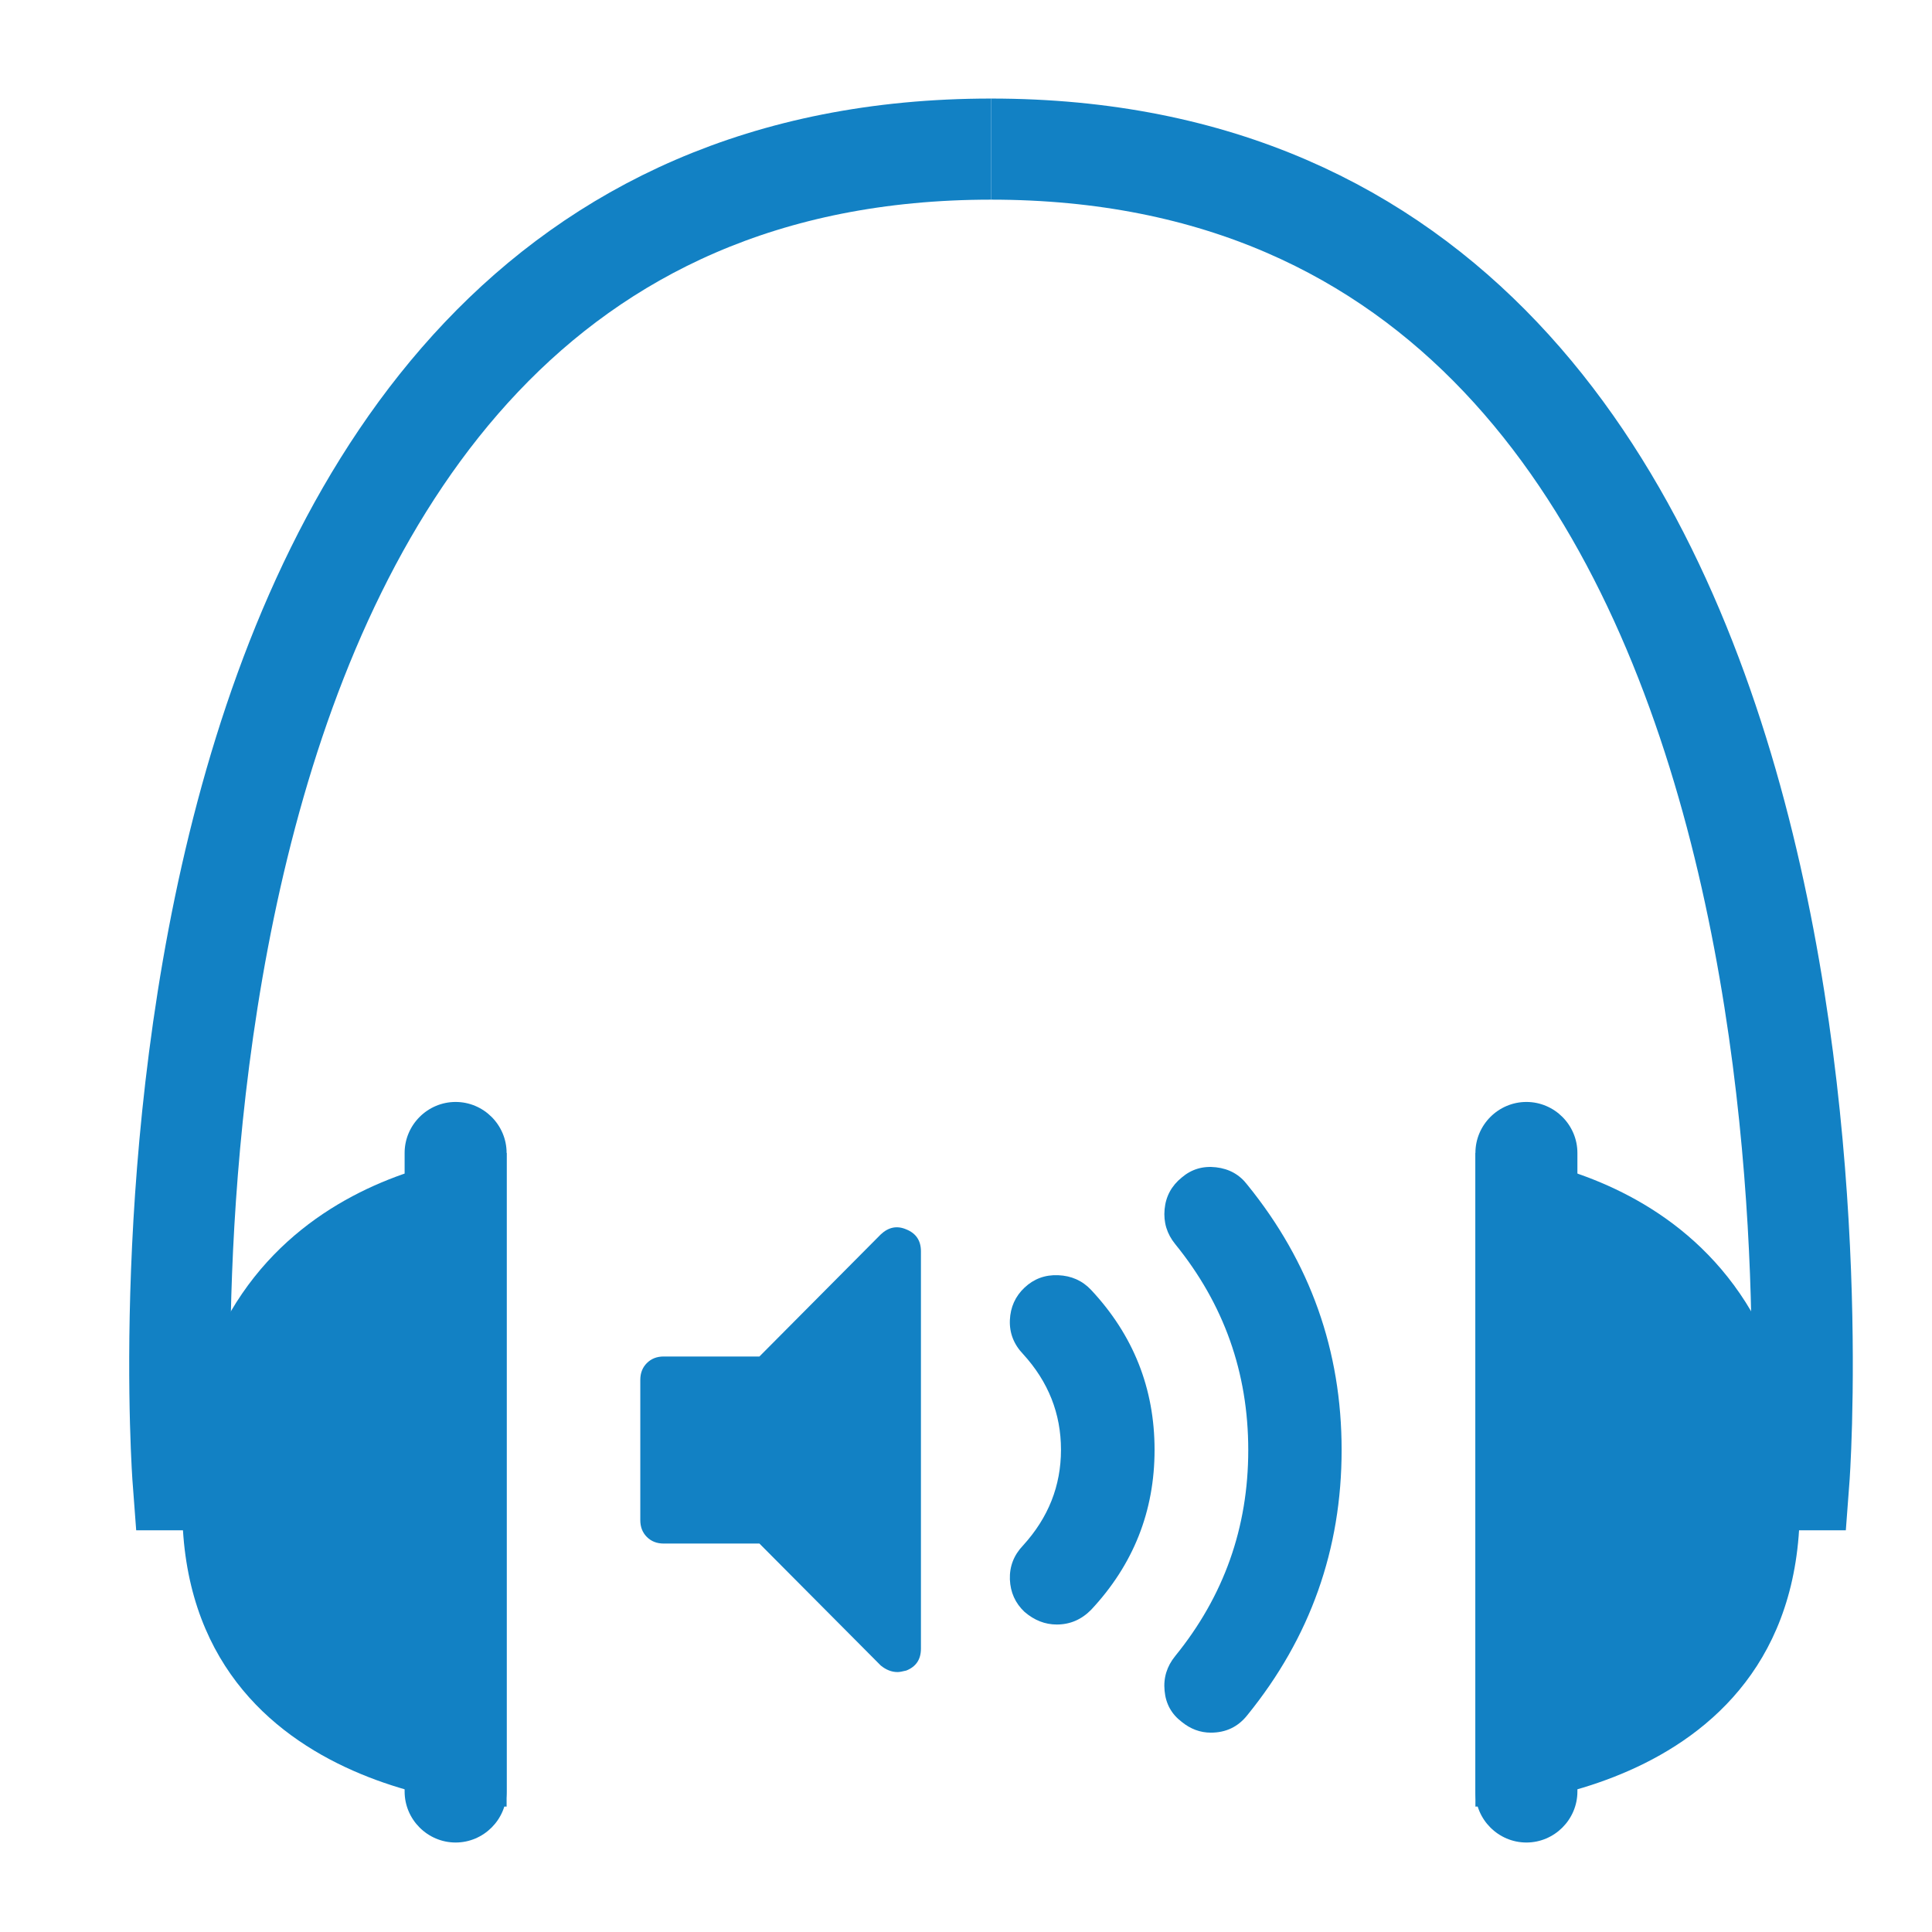
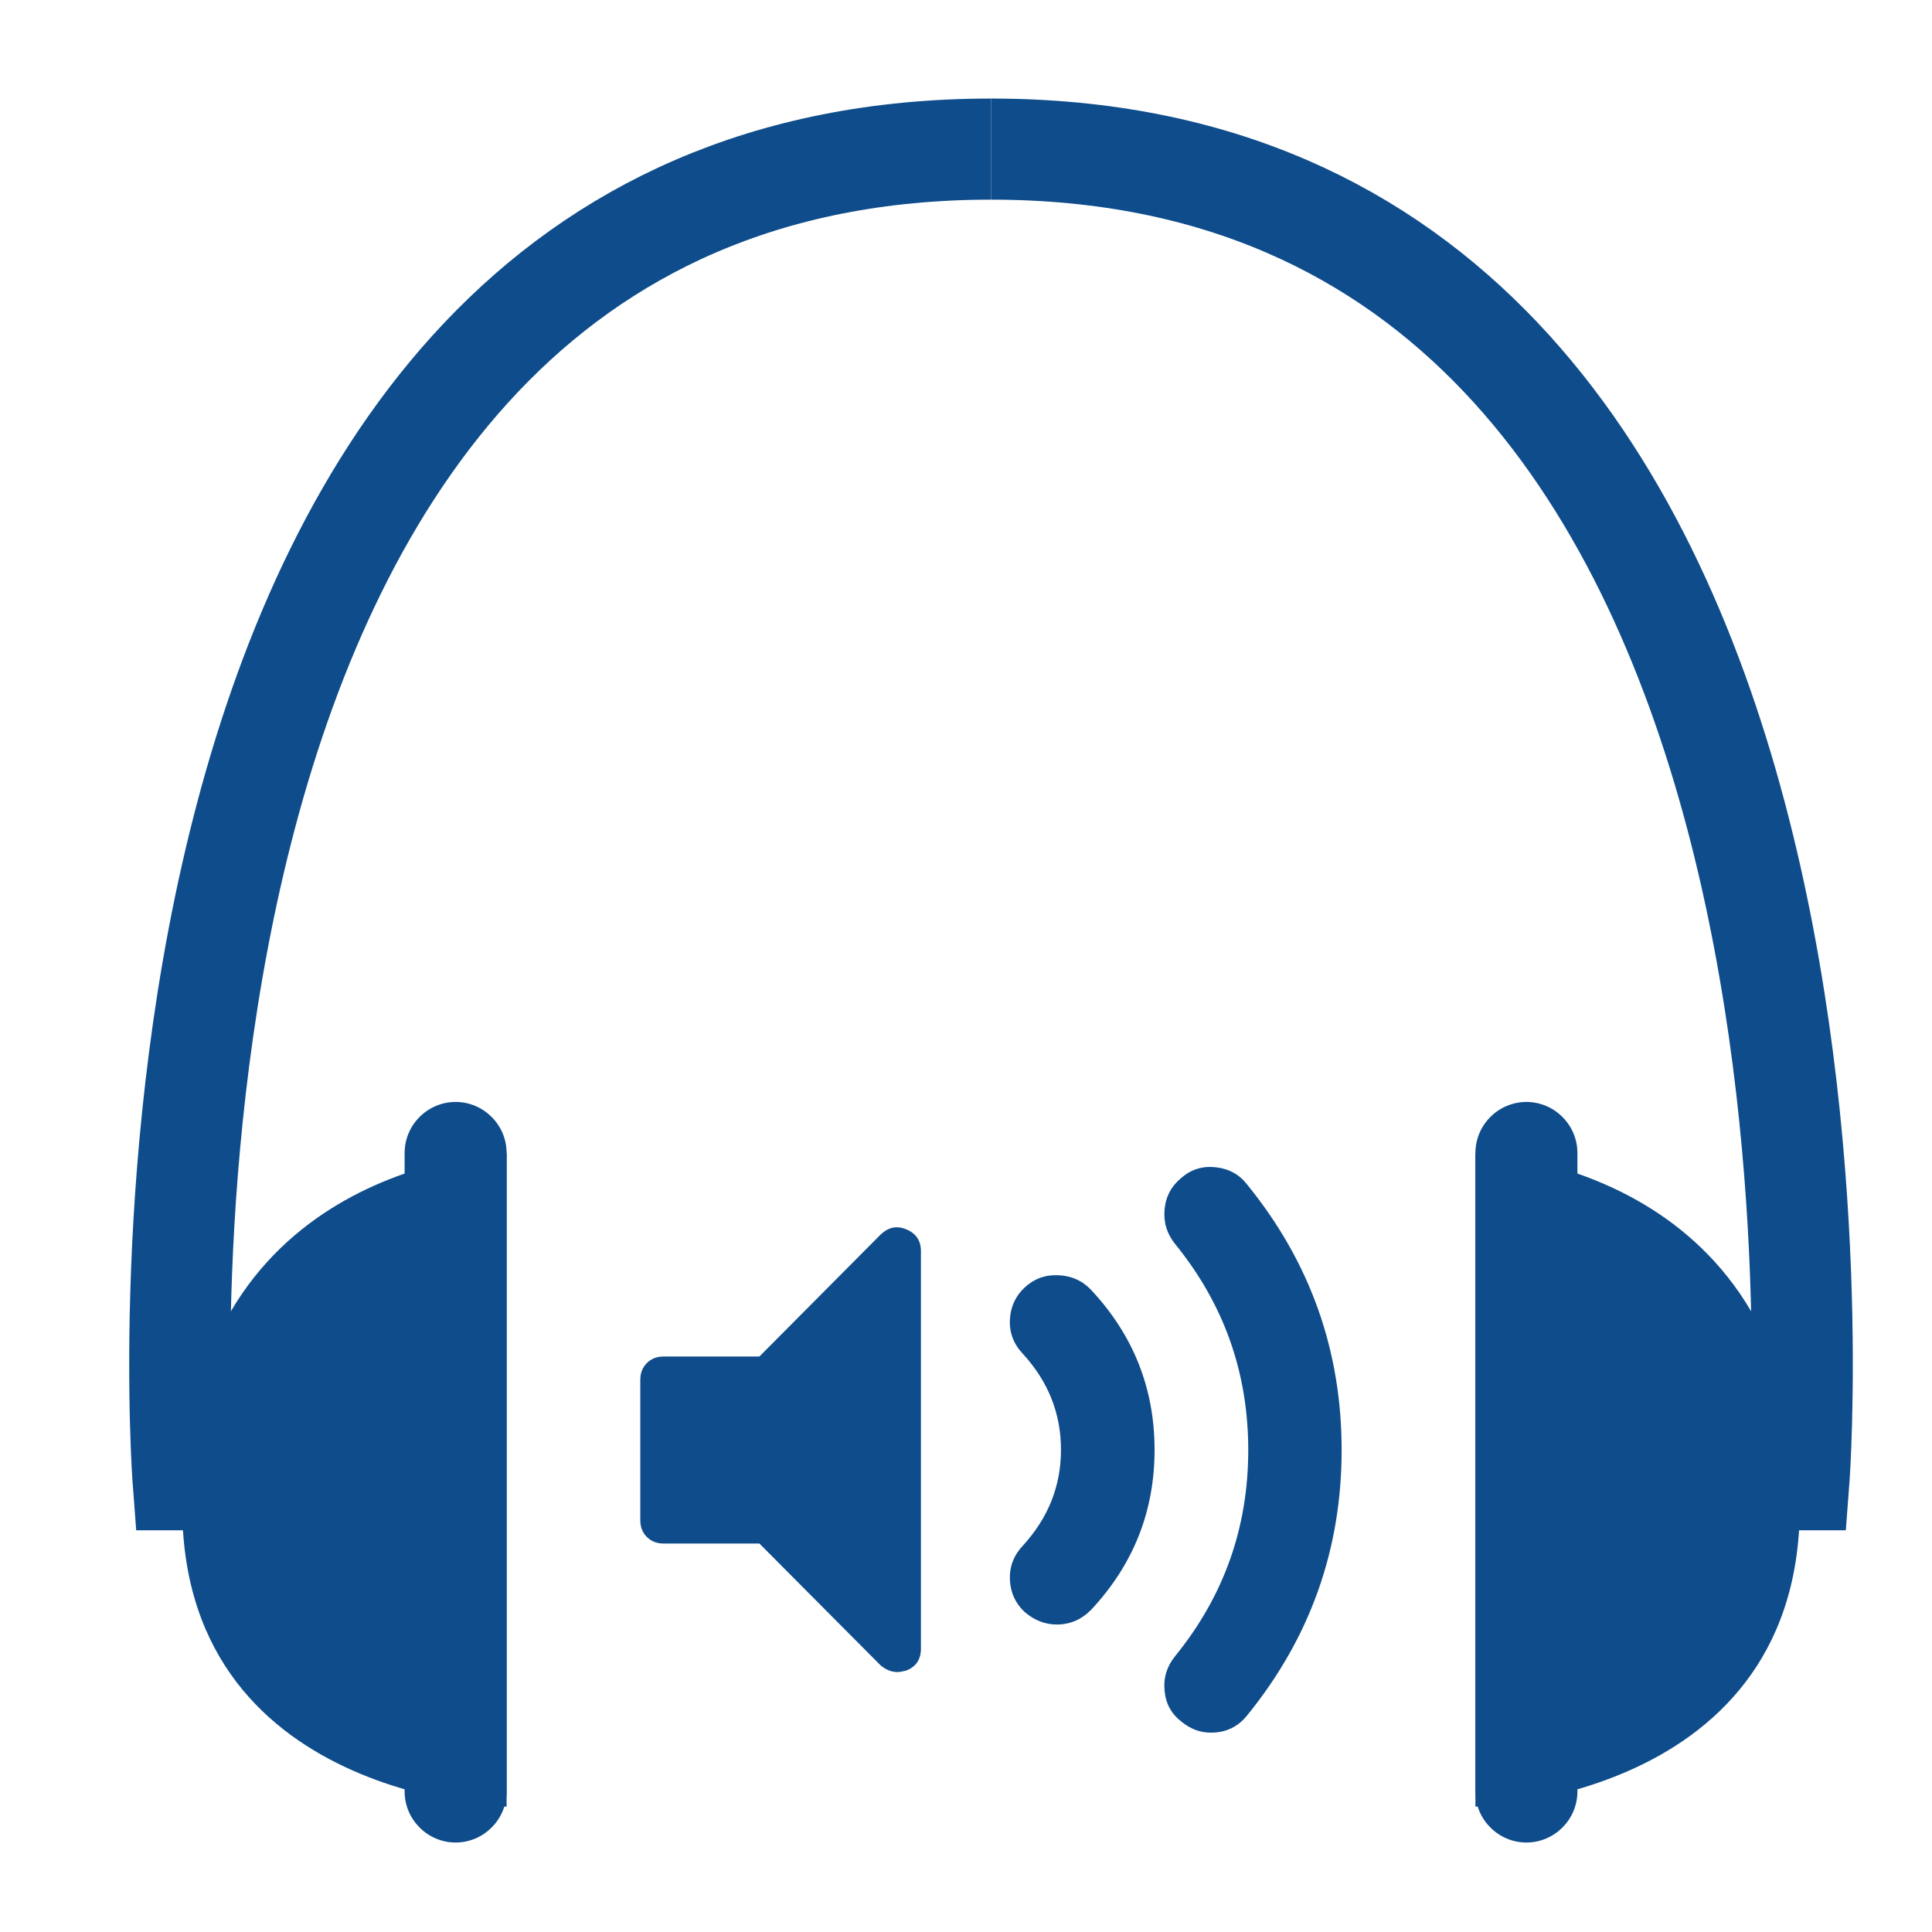
<svg xmlns="http://www.w3.org/2000/svg" version="1.1" id="Layer_1" x="0px" y="0px" viewBox="0 0 1792 1792" style="enable-background:new 0 0 1792 1792;" xml:space="preserve">
  <style type="text/css">
- 	.st0{fill:#1281C4;}
- 	.st1{fill:none;stroke:#1281C4;stroke-width:93.772;stroke-miterlimit:10;}
+ 	.st0{fill:#0E4C8B;}
+ 	.st1{fill:none;stroke:#0E4C8B;stroke-width:93.772;stroke-miterlimit:10;}
</style>
  <g>
    <g>
      <path class="st0" d="M840.6,1140.3c9,3.6,13.6,10.4,13.6,20.3v368.6c0,9.9-4.5,16.7-13.6,20.3c-3.6,0.9-6.3,1.4-8.1,1.4    c-5.4,0-10.6-2-15.6-6.1l-112.5-113.1h-88.8c-6.3,0-11.5-2-15.6-6.1c-4.1-4.1-6.1-9.3-6.1-15.6v-130.1c0-6.3,2-11.5,6.1-15.6    c4.1-4.1,9.3-6.1,15.6-6.1h88.8L816.9,1145C824.1,1138.2,832,1136.6,840.6,1140.3z M1123.1,1607.1c14,0,25.3-5.4,33.9-16.3    c58.3-71.8,87.4-153.8,87.4-245.9c0-92.1-29.1-174.1-87.4-245.9c-7.2-9.5-16.9-14.9-29.1-16.3c-12.2-1.4-22.8,1.8-31.8,9.5    c-9.5,7.7-14.8,17.5-15.9,29.5s2.1,22.7,9.8,32.2c45.2,55.6,67.8,119.2,67.8,191.1s-22.6,135.5-67.8,191.1    c-7.7,9.5-11,20.2-9.8,32.2c1.1,12,6.4,21.6,15.9,28.8C1104.2,1603.7,1113.2,1607.1,1123.1,1607.1z M980.2,1506.8    c12.2,0,22.8-4.5,31.8-13.6c39.3-42,58.9-91.5,58.9-148.4c0-56.9-19.6-106.4-58.9-148.4c-8.1-8.6-18.3-13.1-30.5-13.6    s-22.6,3.4-31.2,11.5c-8.6,8.1-13.1,18.2-13.6,30.1s3.6,22.5,12.2,31.5c23.5,25.7,35.2,55.3,35.2,88.8s-11.7,63-35.2,88.8    c-8.6,9-12.6,19.5-12.2,31.5c0.5,12,5,22,13.6,30.1C959.4,1502.9,969.3,1506.8,980.2,1506.8z" />
    </g>
    <path class="st0" d="M469.9,1069.4v606.3c0,0-318.8-6.2-300.1-303.2S469.9,1069.4,469.9,1069.4z" />
    <path class="st1" d="M190.9,1372.5h-21.1c0,0-93.3-1234.2,749.4-1234.2" />
    <path class="st0" d="M422.6,1709L422.6,1709c-26,0-47.3-21.3-47.3-47.3v-592.3c0-26,21.3-47.3,47.3-47.3h0   c26,0,47.3,21.3,47.3,47.3v592.3C469.9,1687.7,448.6,1709,422.6,1709z" />
    <path class="st0" d="M1368.5,1069.4v606.3c0,0,318.8-6.2,300.1-303.2S1368.5,1069.4,1368.5,1069.4z" />
    <path class="st1" d="M1647.5,1372.5h21.1c0,0,93.3-1234.2-749.4-1234.2" />
    <path class="st0" d="M1415.8,1709L1415.8,1709c26,0,47.3-21.3,47.3-47.3v-592.3c0-26-21.3-47.3-47.3-47.3l0,0   c-26,0-47.3,21.3-47.3,47.3v592.3C1368.5,1687.7,1389.8,1709,1415.8,1709z" />
  </g>
</svg>
